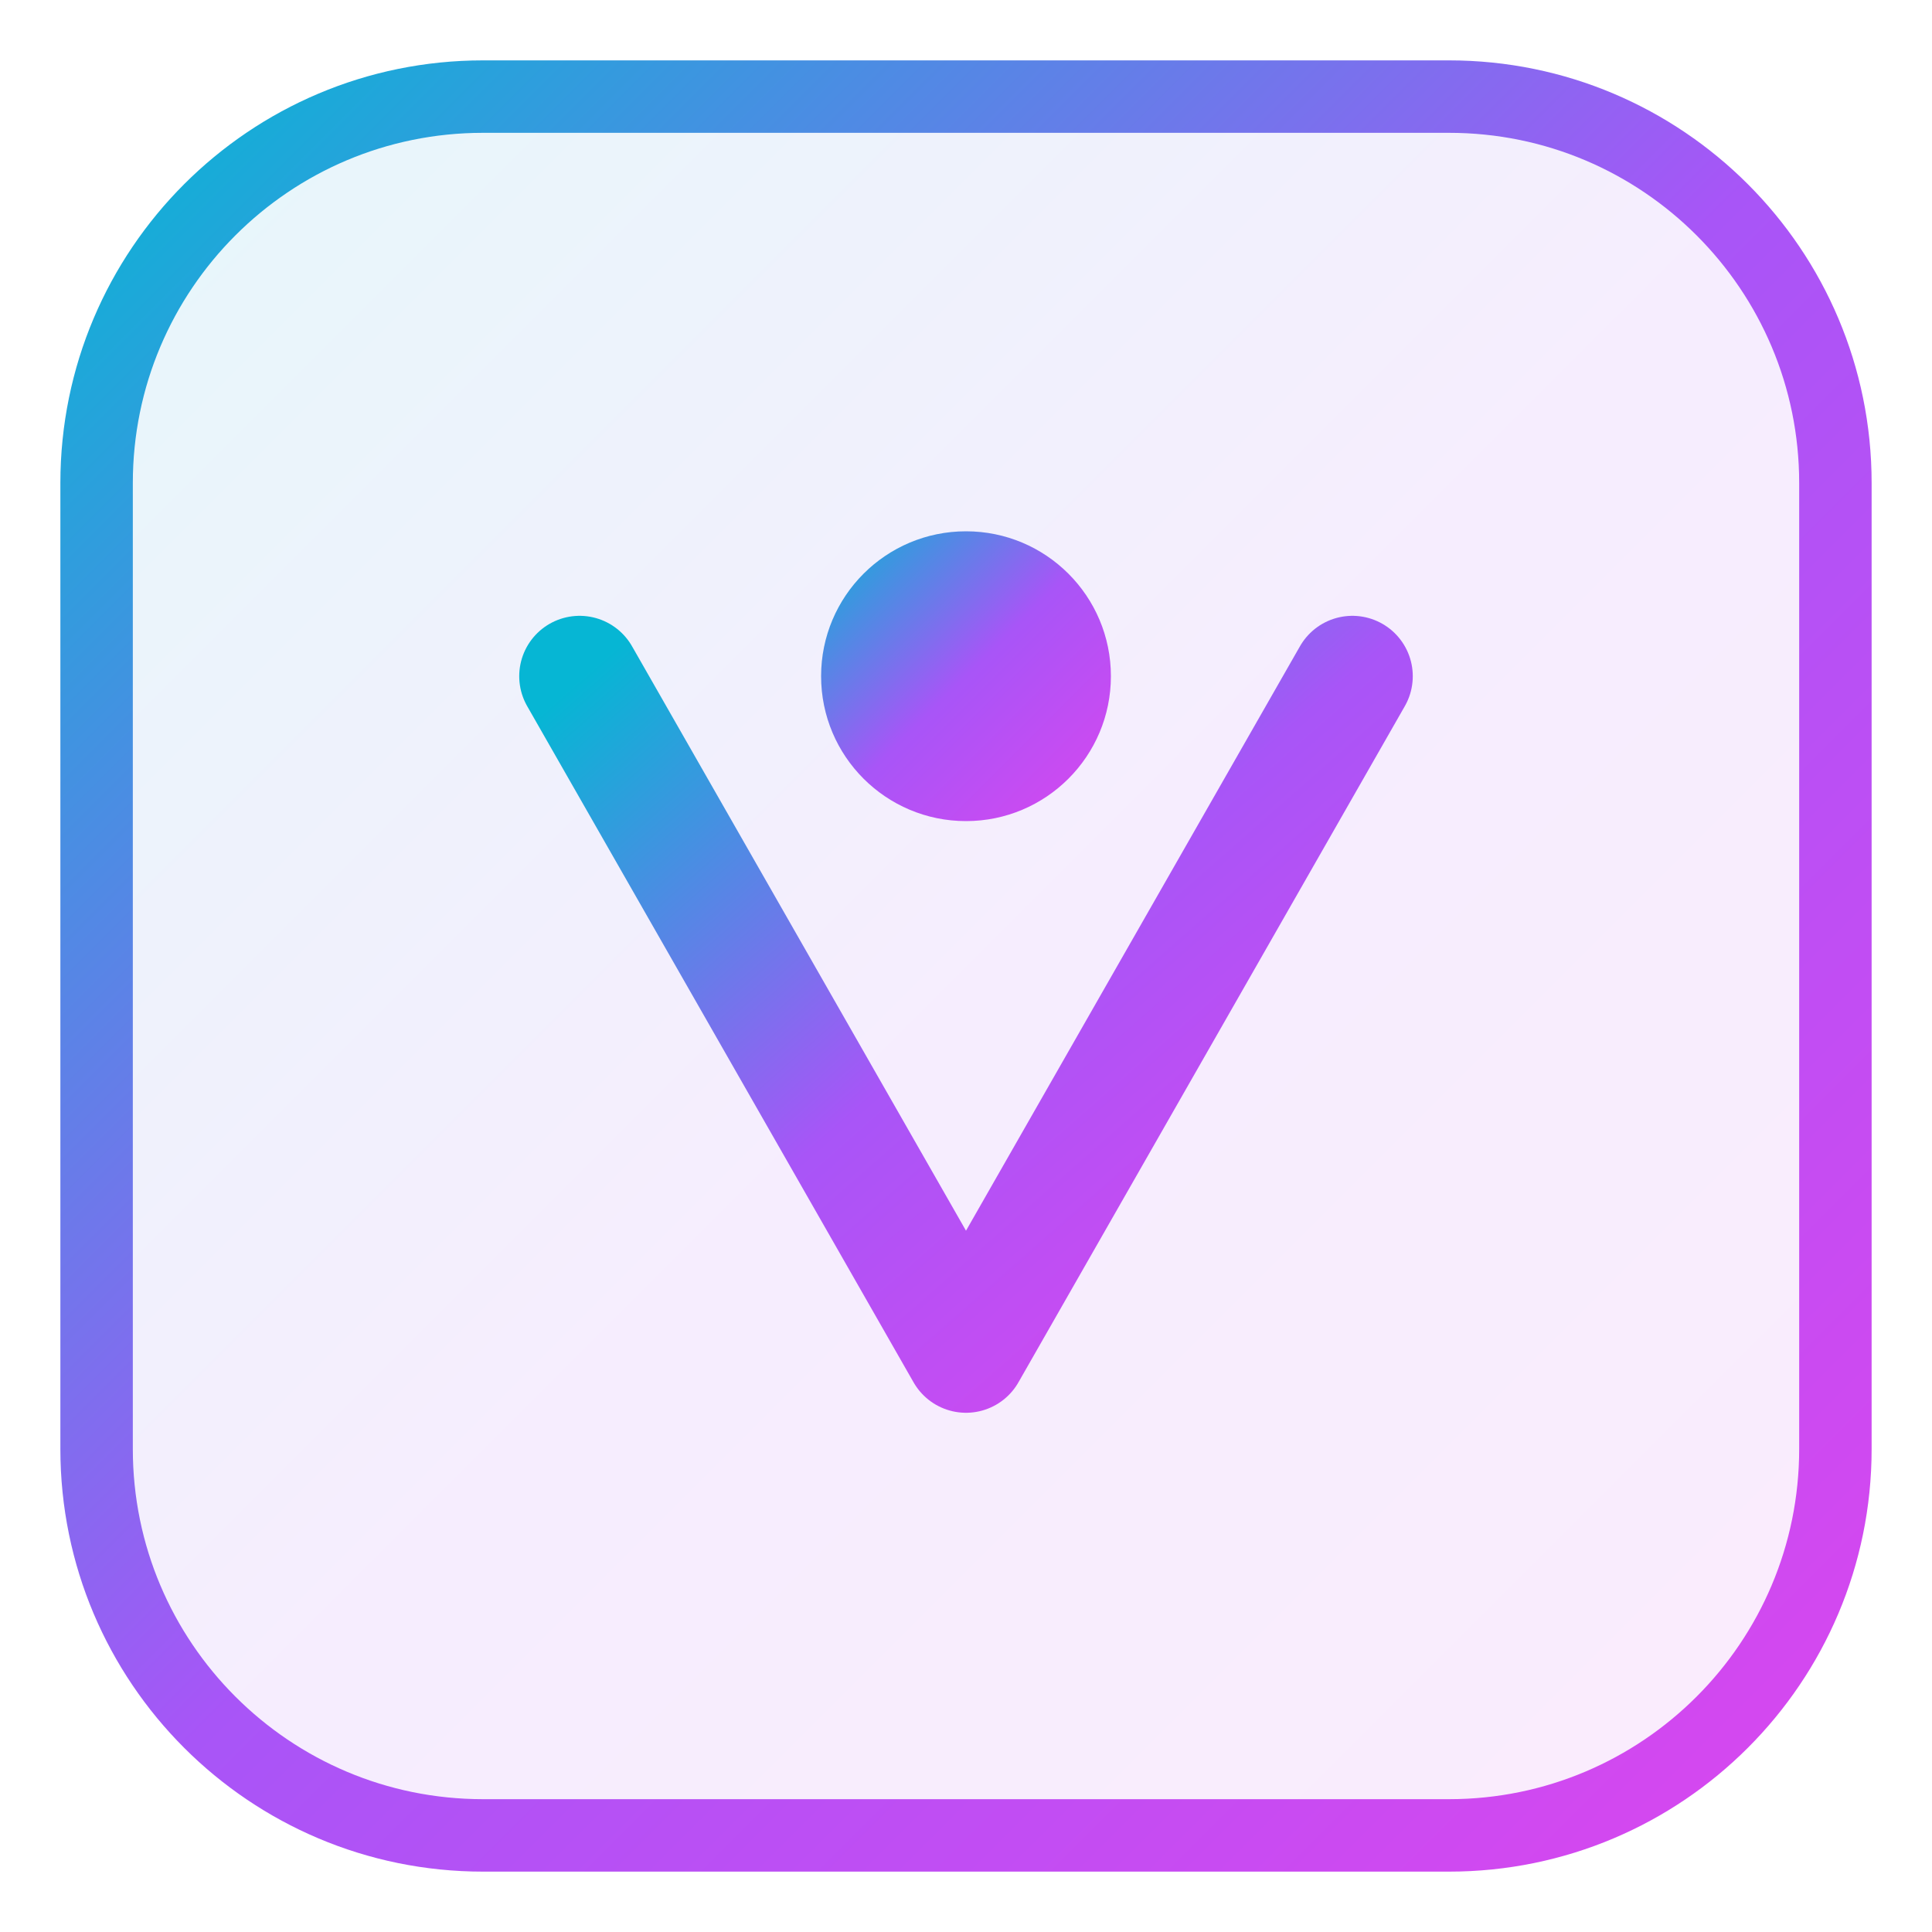
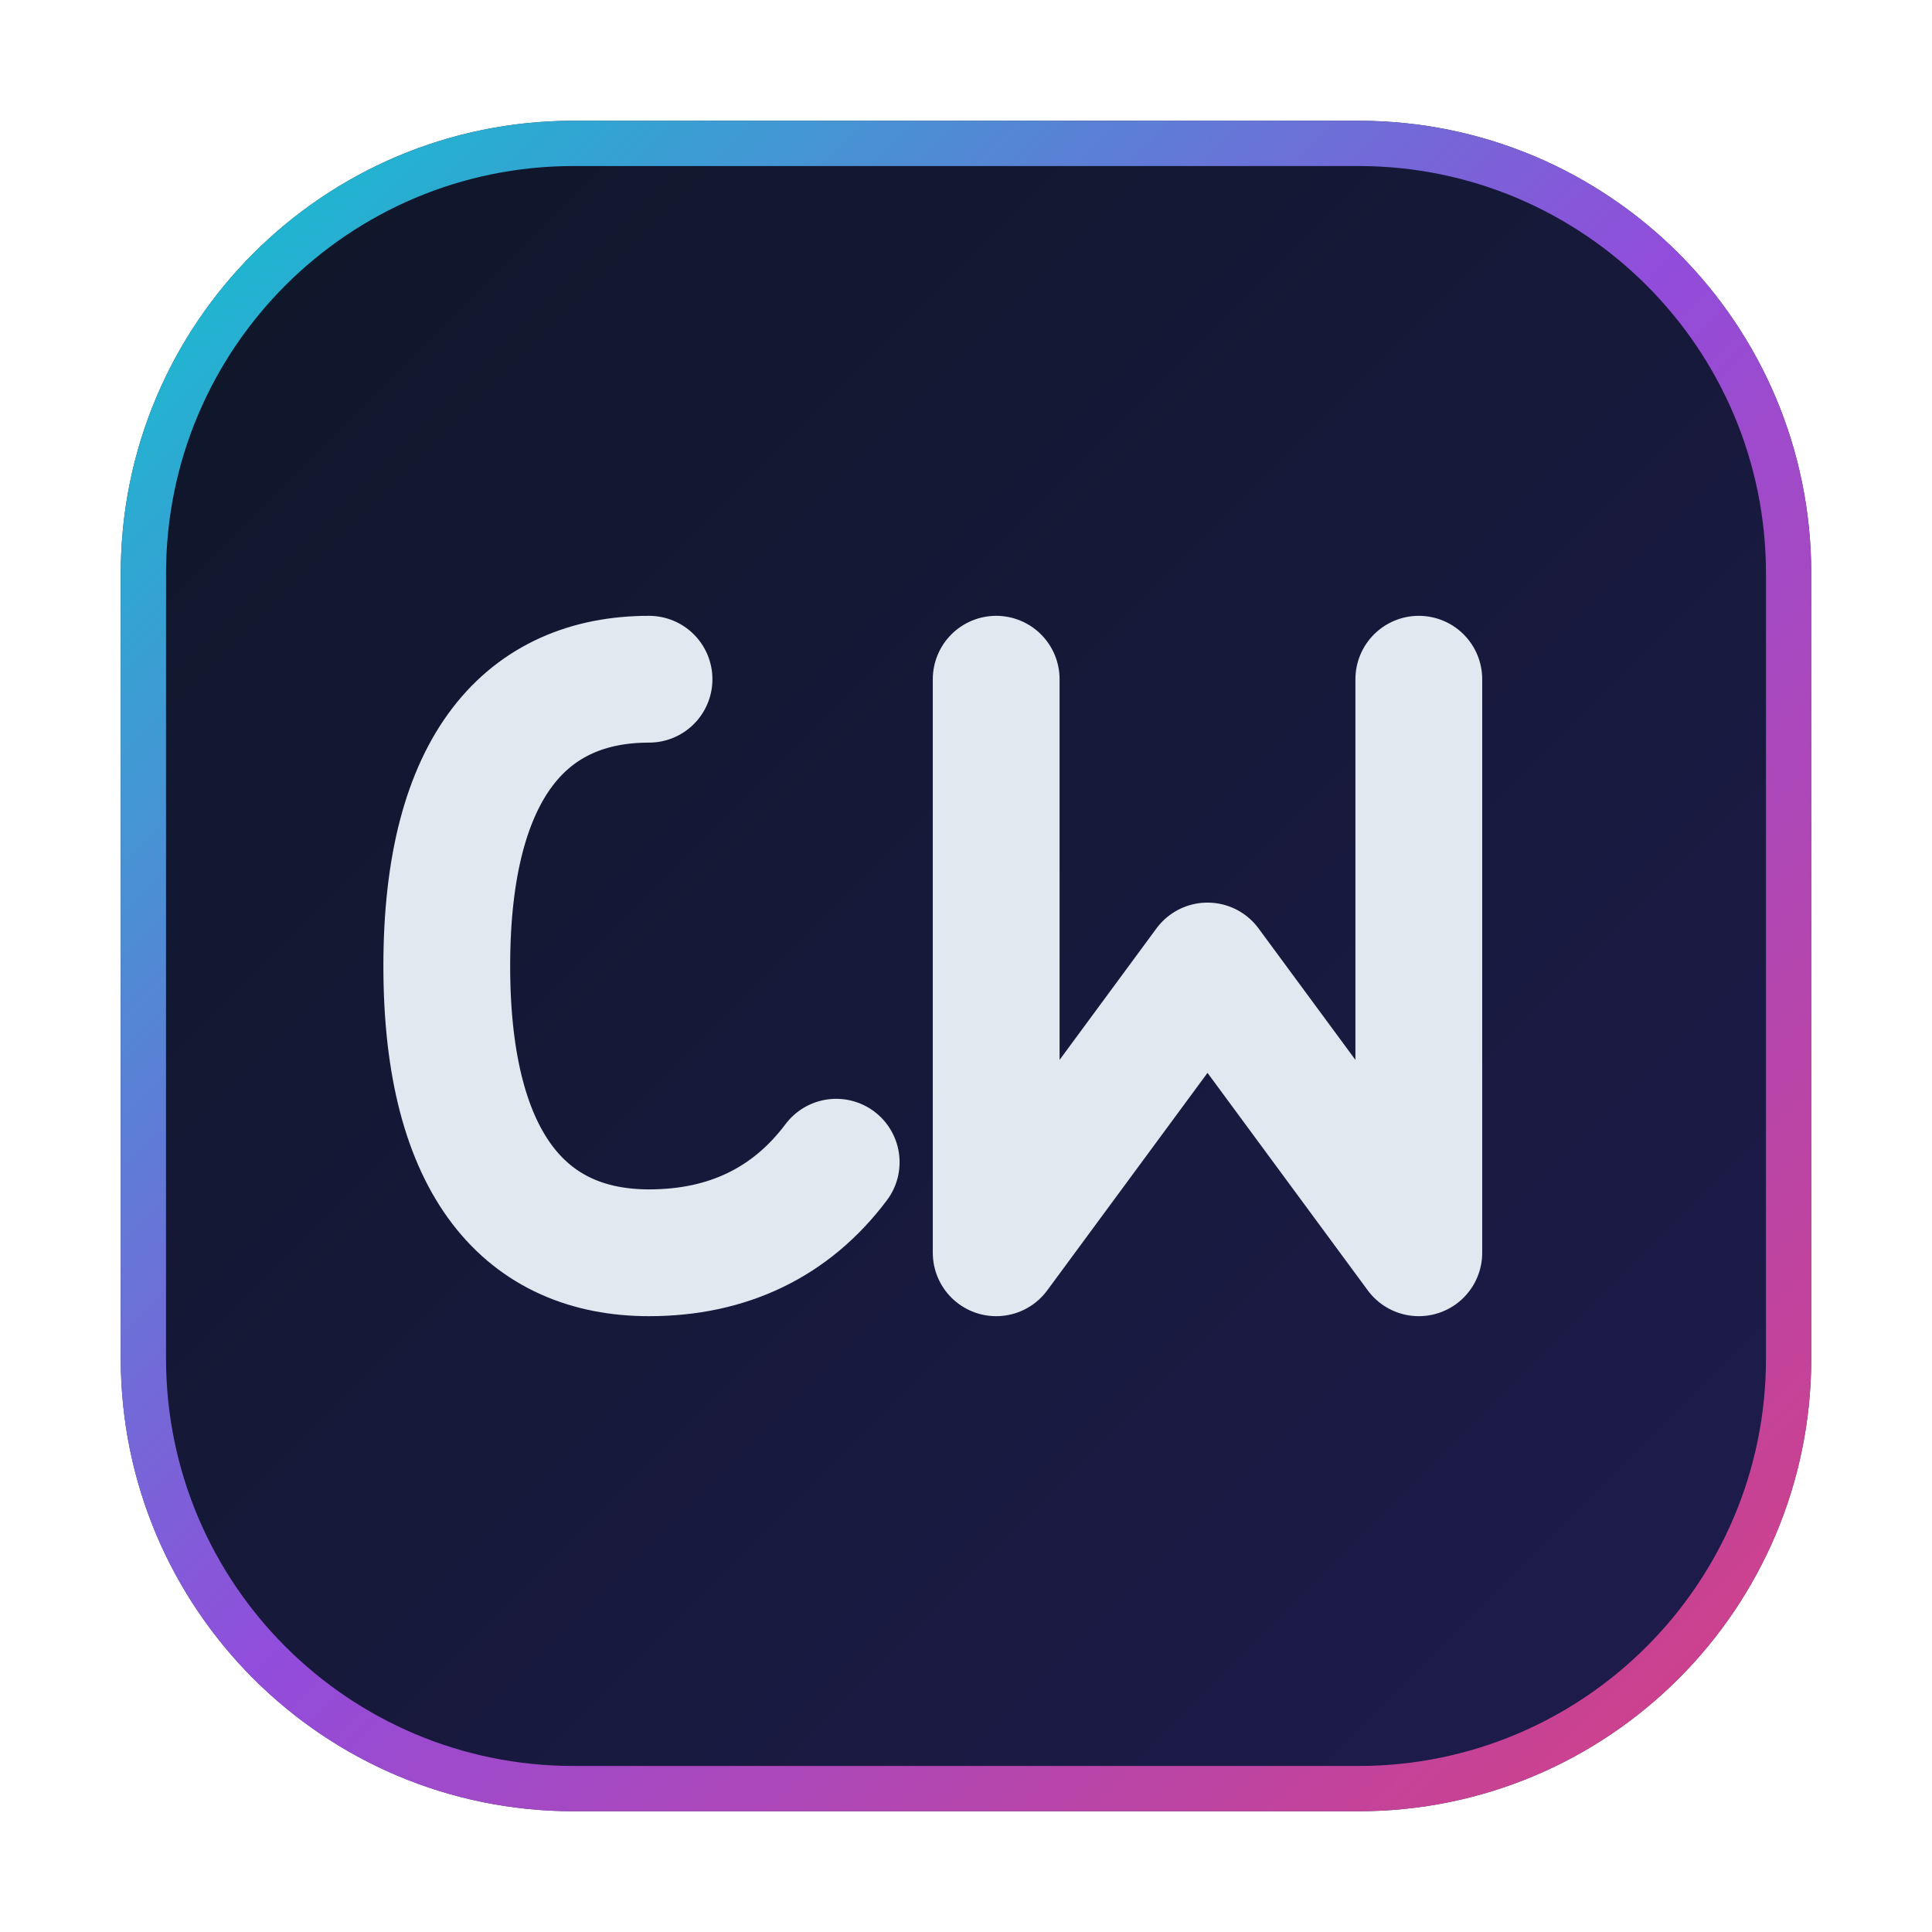
- <svg xmlns="http://www.w3.org/2000/svg" width="40" height="40" viewBox="0 0 40 40" fill="none">
+ <svg xmlns="http://www.w3.org/2000/svg" width="64" height="64" viewBox="0 0 64 64" fill="none">
  <defs>
-     <linearGradient id="logoGradient" x1="0%" y1="0%" x2="100%" y2="100%">
-       <stop offset="0%" style="stop-color:#06b6d4" />
-       <stop offset="50%" style="stop-color:#a855f7" />
-       <stop offset="100%" style="stop-color:#d946ef" />
+     <linearGradient id="bgGrad" x1="8" y1="8" x2="56" y2="56" gradientUnits="userSpaceOnUse">
+       <stop stop-color="#0f172a" />
+       <stop offset="1" stop-color="#1e1b4b" />
+     </linearGradient>
+     <linearGradient id="strokeGrad" x1="8" y1="8" x2="56" y2="56" gradientUnits="userSpaceOnUse">
+       <stop stop-color="#22d3ee" />
+       <stop offset="0.5" stop-color="#a855f7" />
+       <stop offset="1" stop-color="#ec4899" />
    </linearGradient>
  </defs>
-   <rect x="2" y="2" width="36" height="36" rx="8" fill="url(#logoGradient)" fill-opacity="0.1" stroke="url(#logoGradient)" stroke-width="1.5" />
-   <path d="M12 14L20 28L28 14" stroke="url(#logoGradient)" stroke-width="2.5" stroke-linecap="round" stroke-linejoin="round" />
-   <circle cx="20" cy="14" r="3" fill="url(#logoGradient)" />
-   <path d="M14 22H26" stroke="url(#logoGradient)" stroke-width="1.5" stroke-linecap="round" />
+   <rect x="4" y="4" width="56" height="56" rx="15" fill="url(#bgGrad)" />
+   <rect x="4.75" y="4.75" width="54.5" height="54.5" rx="14.25" stroke="url(#strokeGrad)" stroke-opacity="0.85" stroke-width="1.5" />
+   <path d="M21.5 22.5C17.5 22.5 14.8 25.3 14.8 32C14.8 38.7 17.5 41.5 21.5 41.5C24.1 41.5 26.2 40.5 27.7 38.5" stroke="#E2E8F0" stroke-width="4.2" stroke-linecap="round" />
+   <path d="M33 22.5V41.5L40 32L47 41.5V22.5" stroke="#E2E8F0" stroke-width="4.2" stroke-linecap="round" stroke-linejoin="round" />
</svg>
